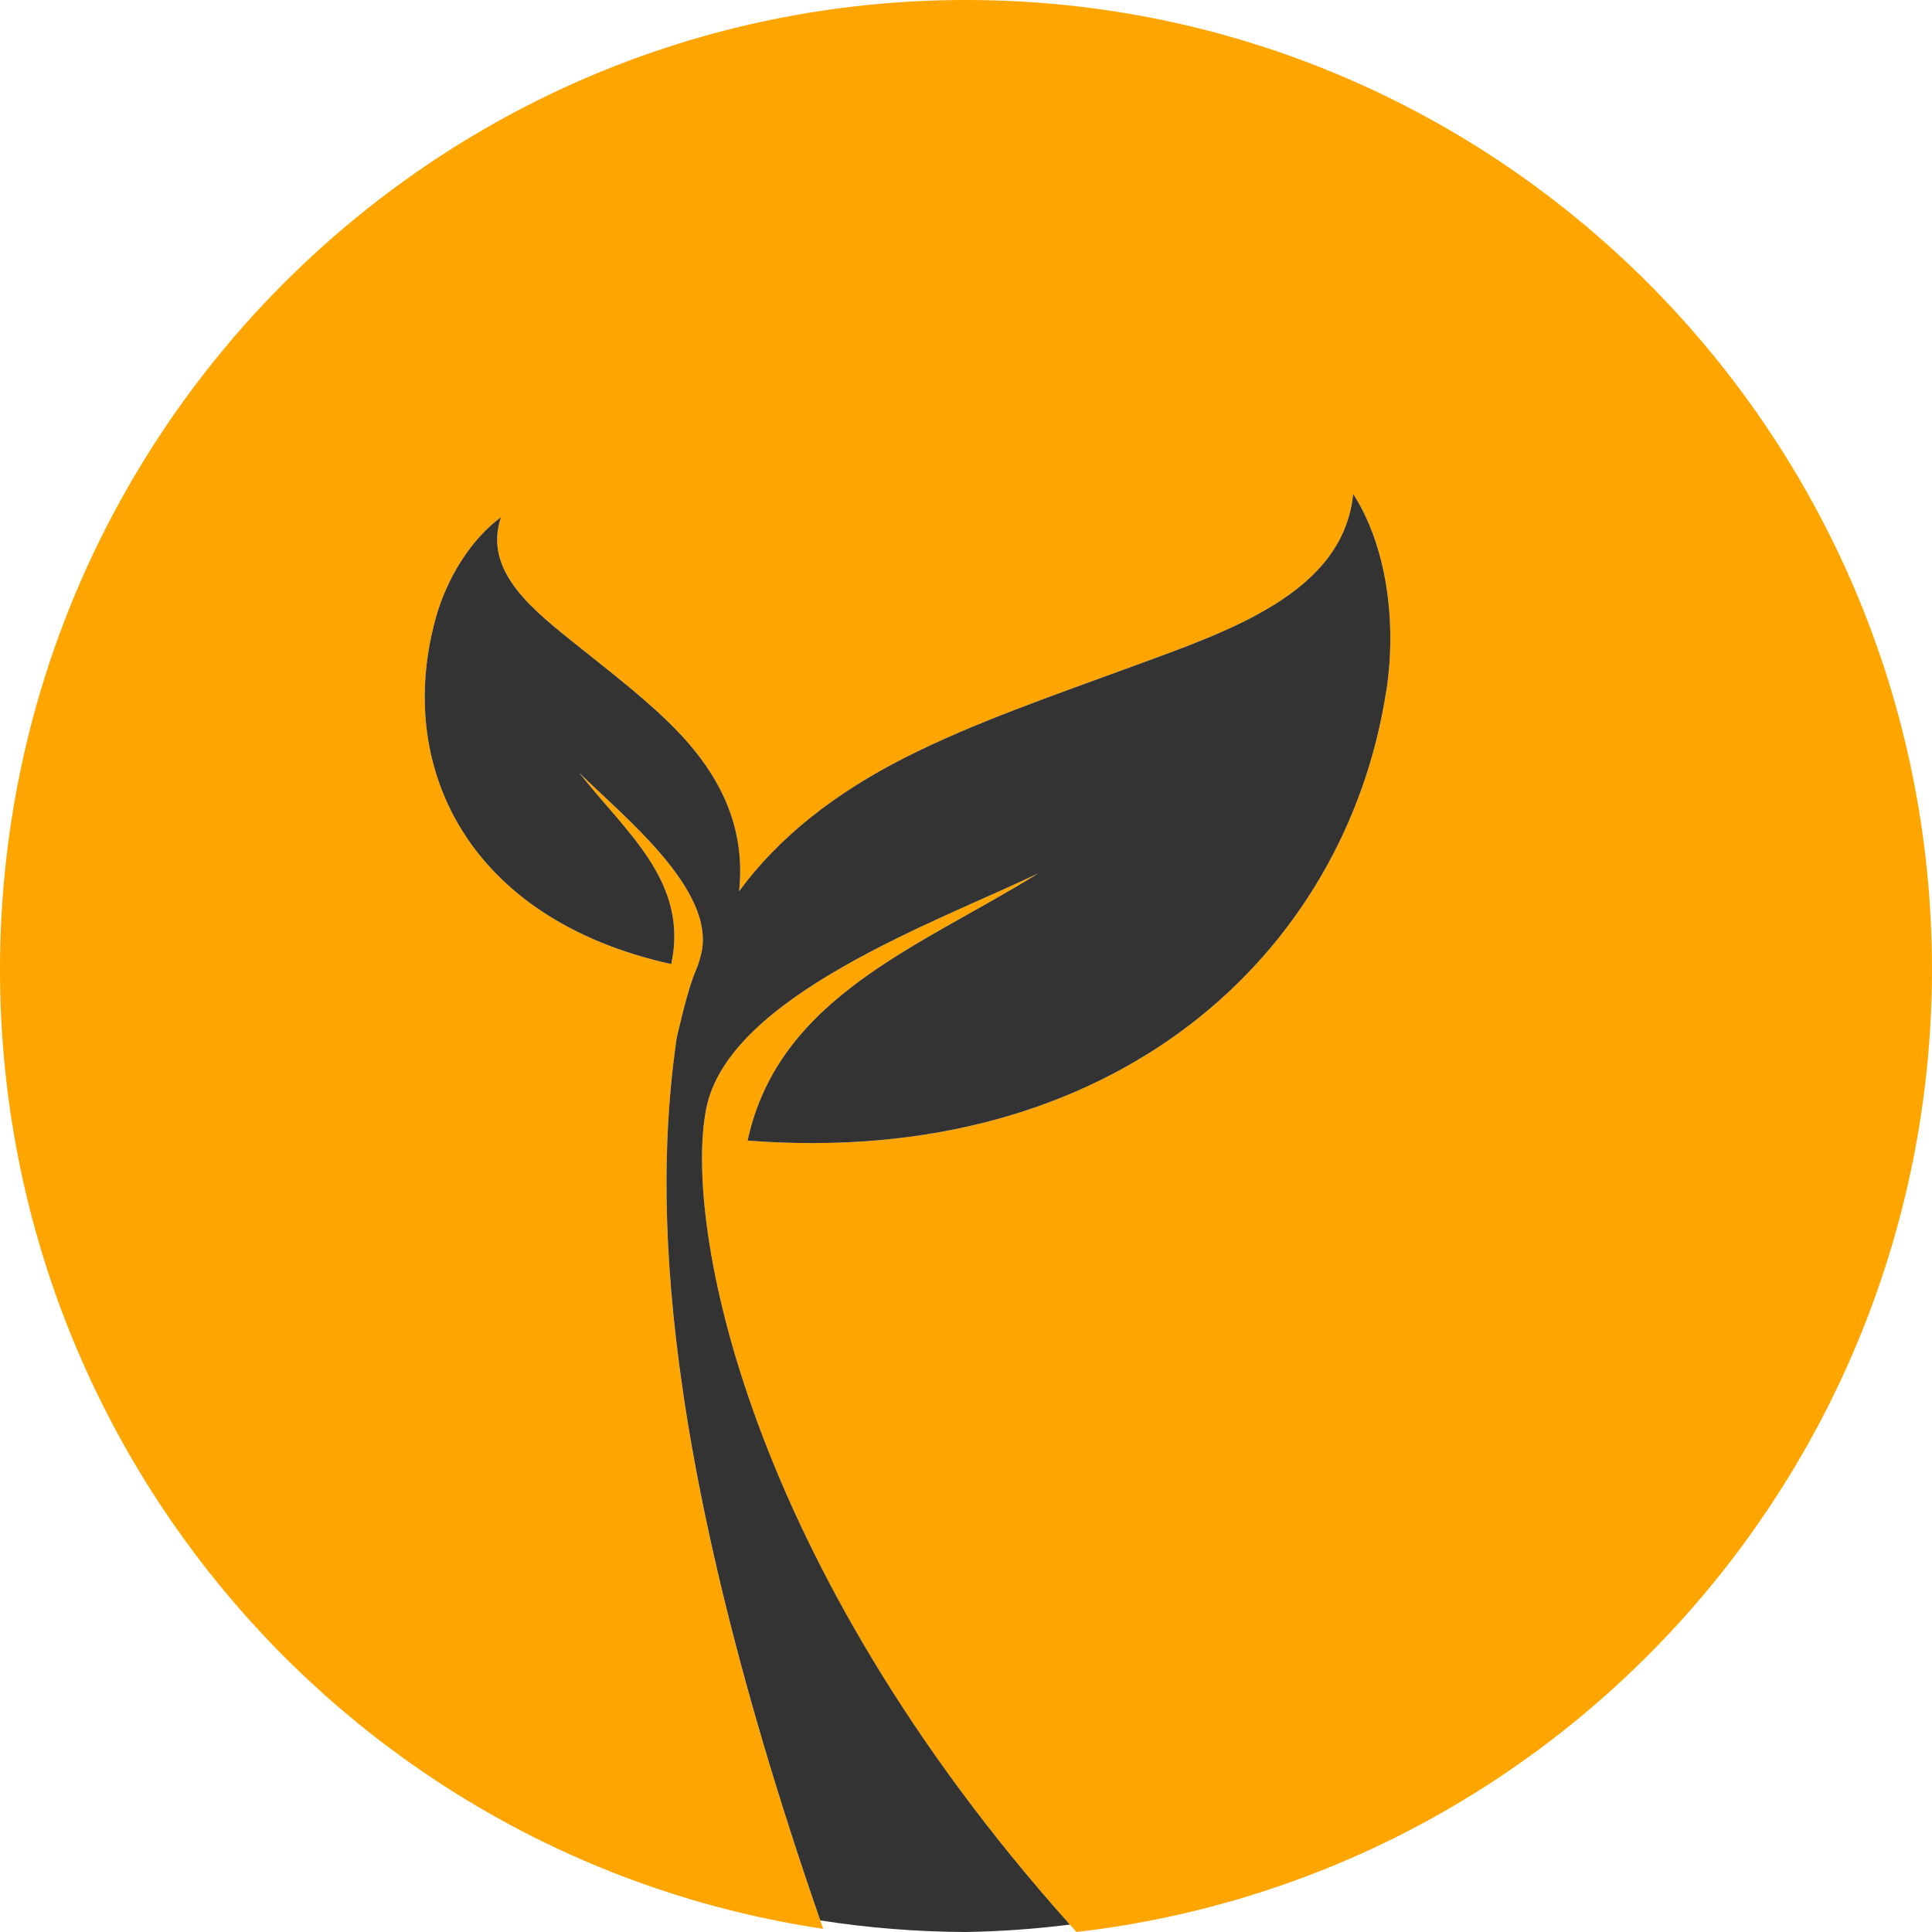
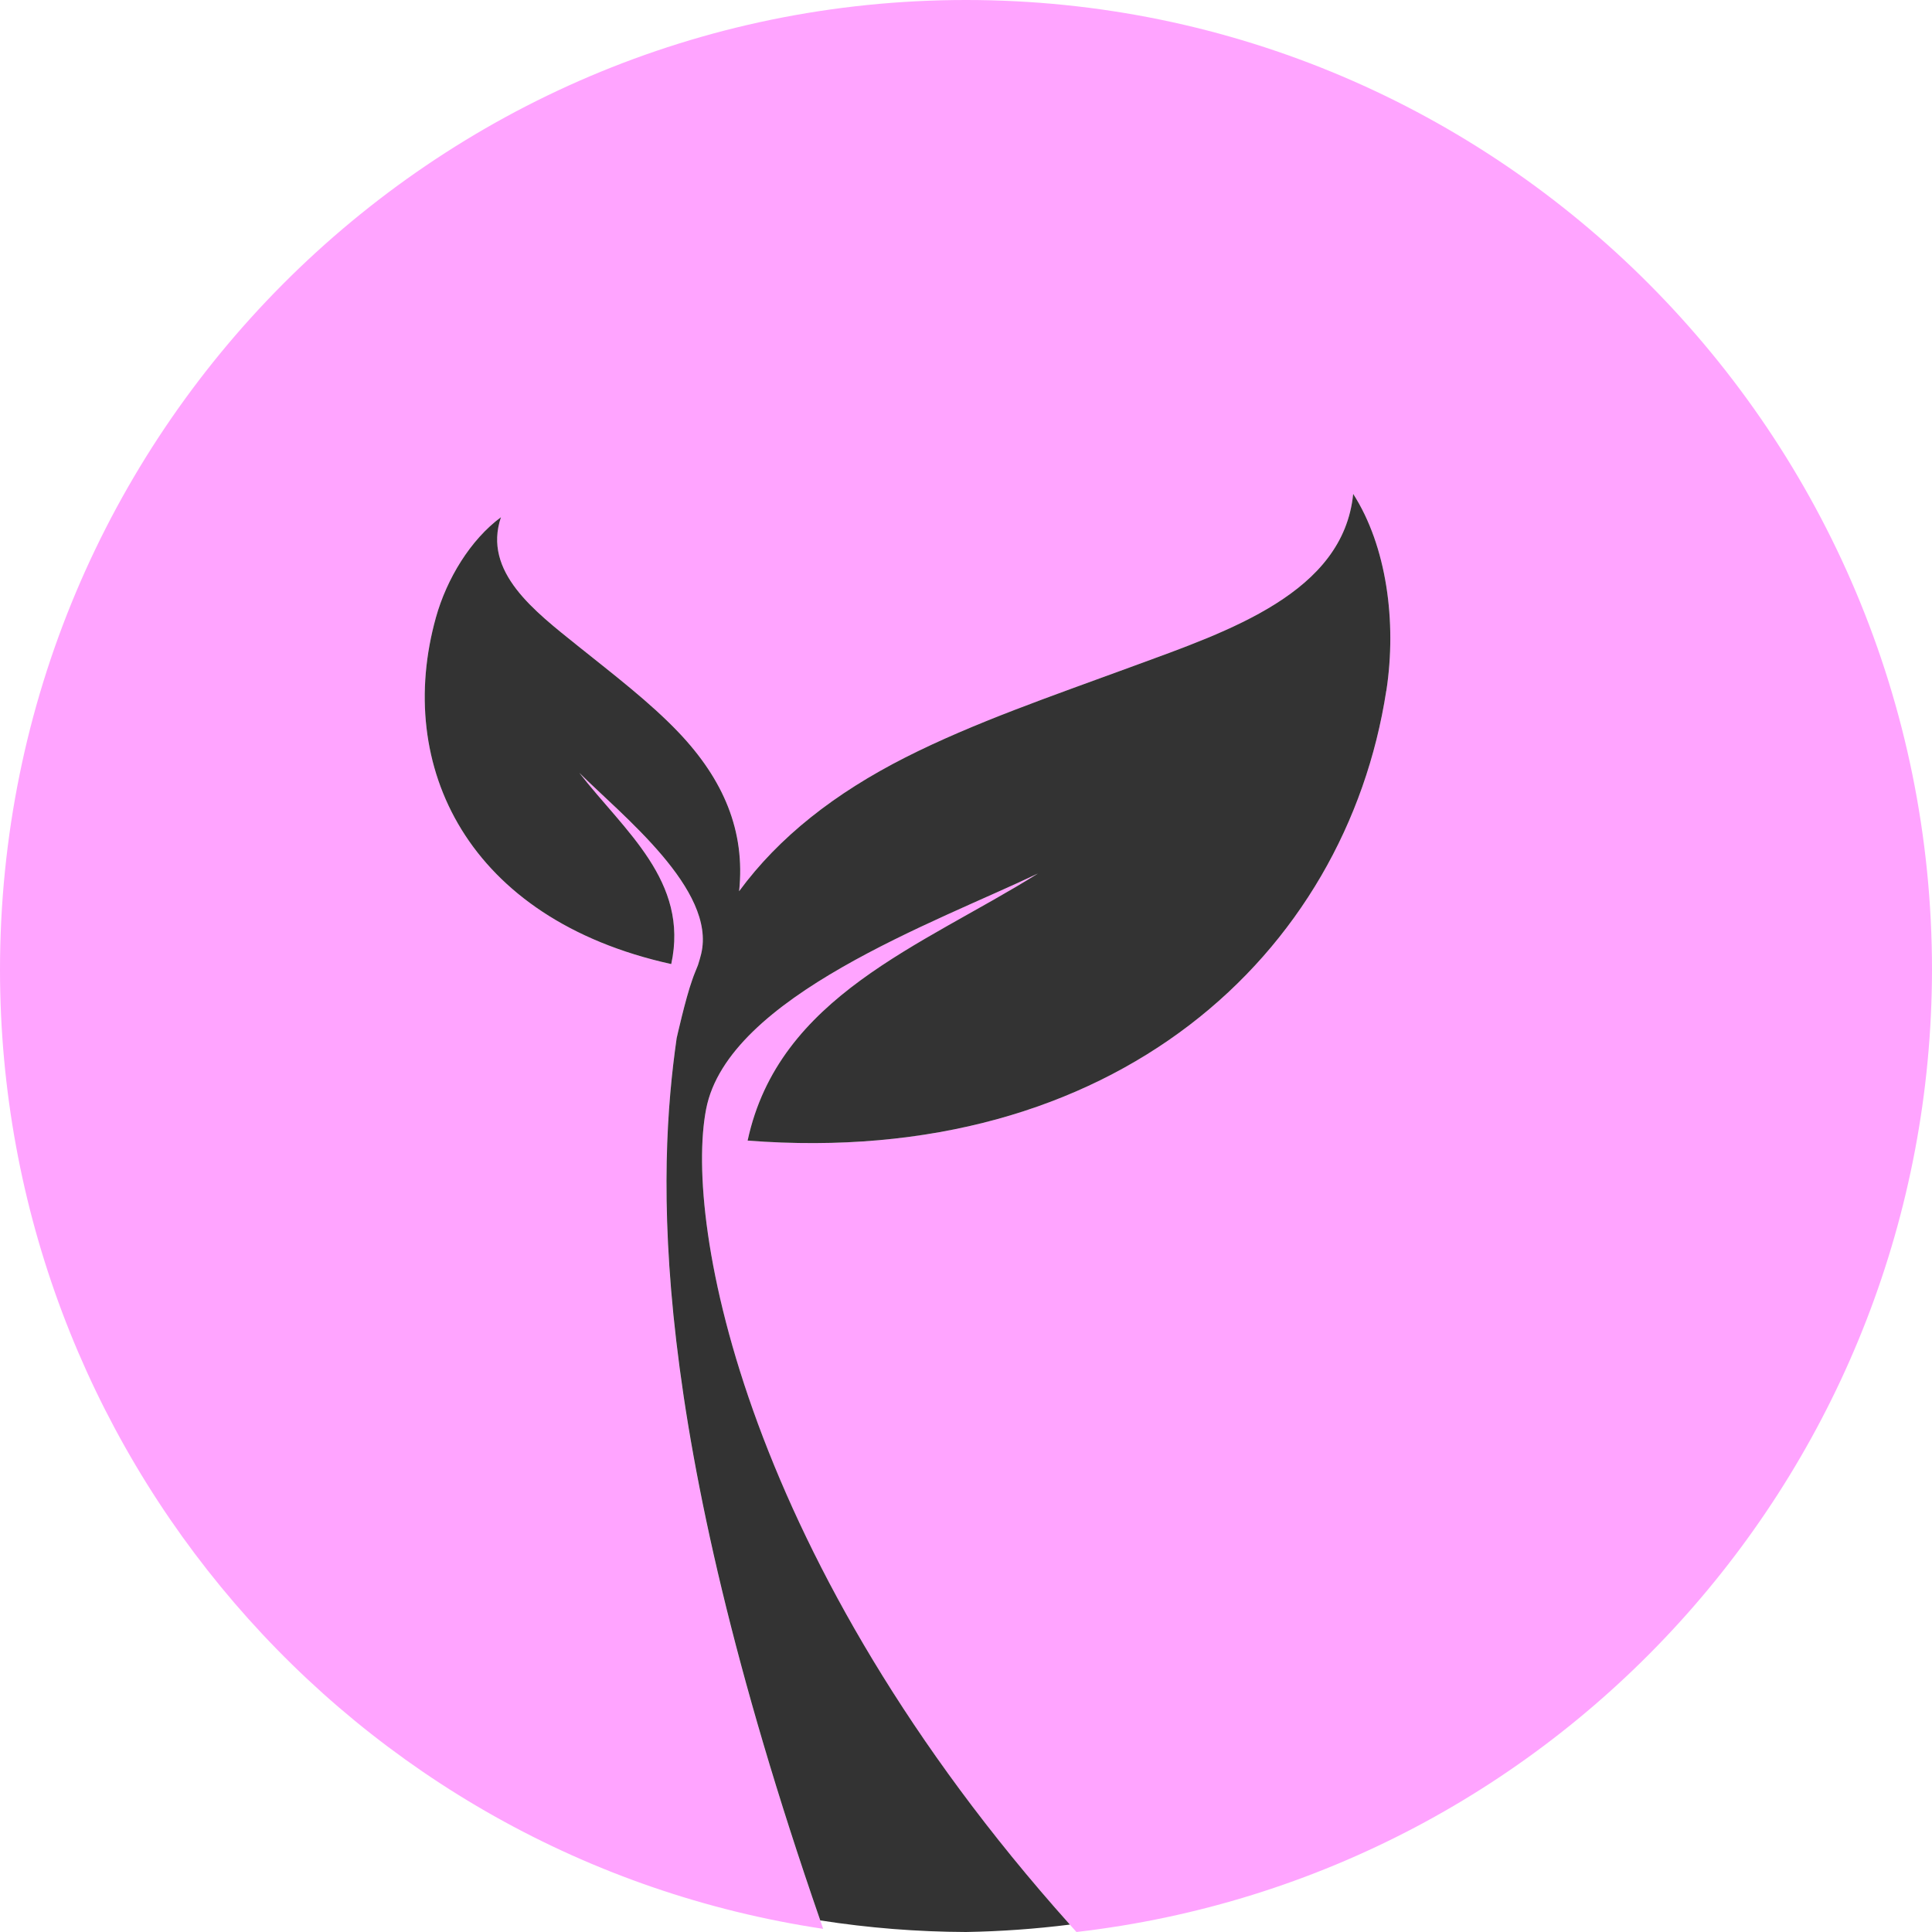
<svg xmlns="http://www.w3.org/2000/svg" version="1.1" viewBox="0 0 300 300">
-   <path fill="#ffa500" fill-opacity="1" d="M150 0A150 150.61 0 0 0 0 150.61a150 150.61 0 0 0 127.82 148.9c-27.44-78.64-25.71-117.59-22.75-138.3 0 0 1.38-6.17 2.4-9.03.27-.78.6-1.56.91-2.32.18-.57.36-1.16.5-1.75 2.37-9.95-12.27-21.46-18.93-28.1 7 9.02 17.08 16.82 14.28 29.69-31.7-6.99-42.97-30.79-36.54-53.82 1.68-6.02 5.38-12.09 10.1-15.57-2.86 8.51 5.25 14.6 11.93 19.98 5.68 4.55 11.18 8.75 15.64 13.42 6.98 7.33 10.4 15.33 9.42 24.68 6.17-8.42 14.84-15.2 25.79-20.77 10.7-5.42 22.77-9.54 35.42-14.19 14.85-5.45 32.6-11.37 34.13-26.74 5.17 8.05 6.8 19.83 5.15 30.57h-.01c-6.29 40.9-42.15 74.25-99.17 69.85 4.83-22.45 27.04-30.2 45.08-41.47-15.75 7.54-48.13 19.08-51.52 36.56-3.5 18 6.26 71.1 57.5 127.8A150 150.61 0 0 0 300 150.61 150 150.61 0 0 0 150 0Z" display="inline" />
+   <path fill="#ffa4ff" fill-opacity="1" d="M150 0A150 150.61 0 0 0 0 150.61a150 150.61 0 0 0 127.82 148.9c-27.44-78.64-25.71-117.59-22.75-138.3 0 0 1.38-6.17 2.4-9.03.27-.78.6-1.56.91-2.32.18-.57.36-1.16.5-1.75 2.37-9.95-12.27-21.46-18.93-28.1 7 9.02 17.08 16.82 14.28 29.69-31.7-6.99-42.97-30.79-36.54-53.82 1.68-6.02 5.38-12.09 10.1-15.57-2.86 8.51 5.25 14.6 11.93 19.98 5.68 4.55 11.18 8.75 15.64 13.42 6.98 7.33 10.4 15.33 9.42 24.68 6.17-8.42 14.84-15.2 25.79-20.77 10.7-5.42 22.77-9.54 35.42-14.19 14.85-5.45 32.6-11.37 34.13-26.74 5.17 8.05 6.8 19.83 5.15 30.57h-.01c-6.29 40.9-42.15 74.25-99.17 69.85 4.83-22.45 27.04-30.2 45.08-41.47-15.75 7.54-48.13 19.08-51.52 36.56-3.5 18 6.26 71.1 57.5 127.8A150 150.61 0 0 0 300 150.61 150 150.61 0 0 0 150 0Z" display="inline" />
  <path fill="#333" d="M210.12 76.7c-1.53 15.36-19.28 21.28-34.13 26.73-12.65 4.65-24.72 8.77-35.42 14.19-10.95 5.56-19.62 12.35-25.8 20.77.99-9.35-2.43-17.35-9.41-24.68-4.46-4.67-9.96-8.87-15.64-13.42-6.68-5.37-14.8-11.47-11.93-19.98-4.72 3.48-8.42 9.55-10.1 15.57-6.43 23.03 4.84 46.83 36.54 53.82 2.8-12.87-7.28-20.67-14.28-29.7 6.66 6.64 21.3 18.16 18.93 28.11a25 25 0 0 1-.5 1.75c-.3.76-.64 1.54-.9 2.32-1.03 2.86-2.41 9.03-2.41 9.03-2.94 20.59-4.64 59.25 22.3 136.99A150 150 0 0 0 150 300a150 150 0 0 0 16.13-1.15c-50.33-56.26-59.96-108.77-56.48-126.65 3.39-17.48 35.77-29.02 51.52-36.56-18.04 11.27-40.25 19.02-45.08 41.47 57.02 4.4 92.88-28.95 99.17-69.85h.01c1.65-10.74.02-22.52-5.15-30.57z" opacity="1" />
</svg>
